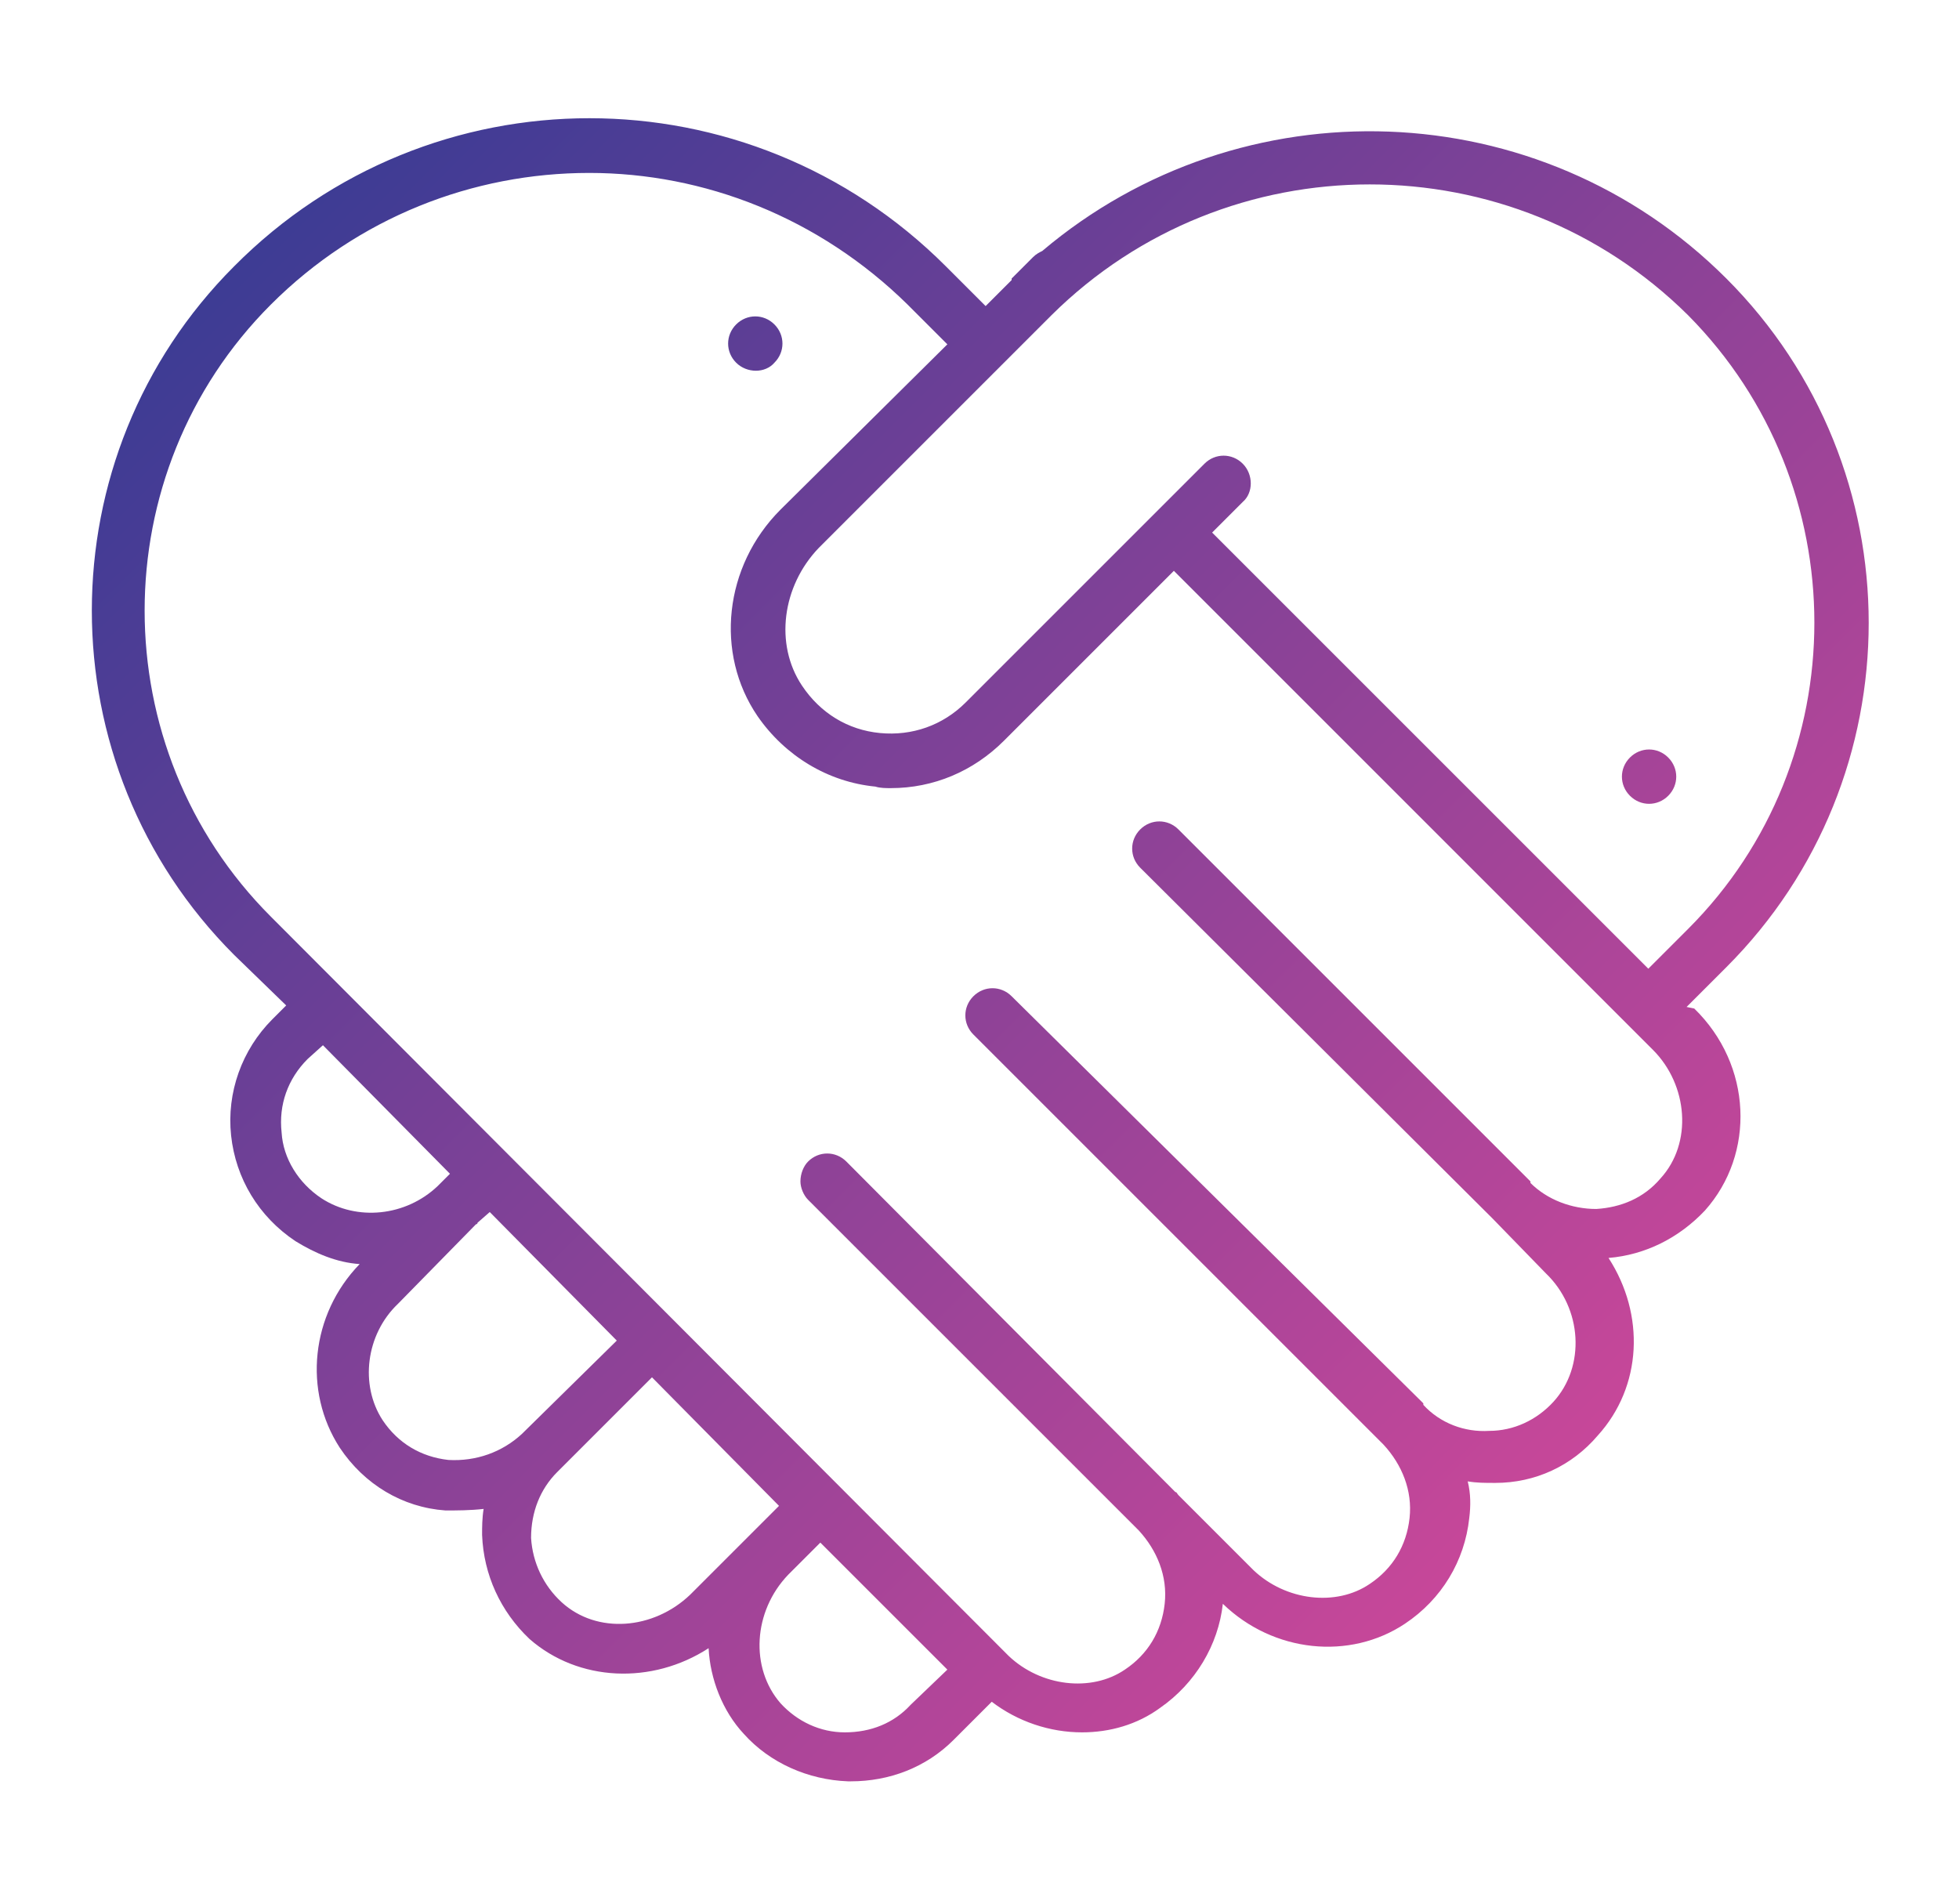
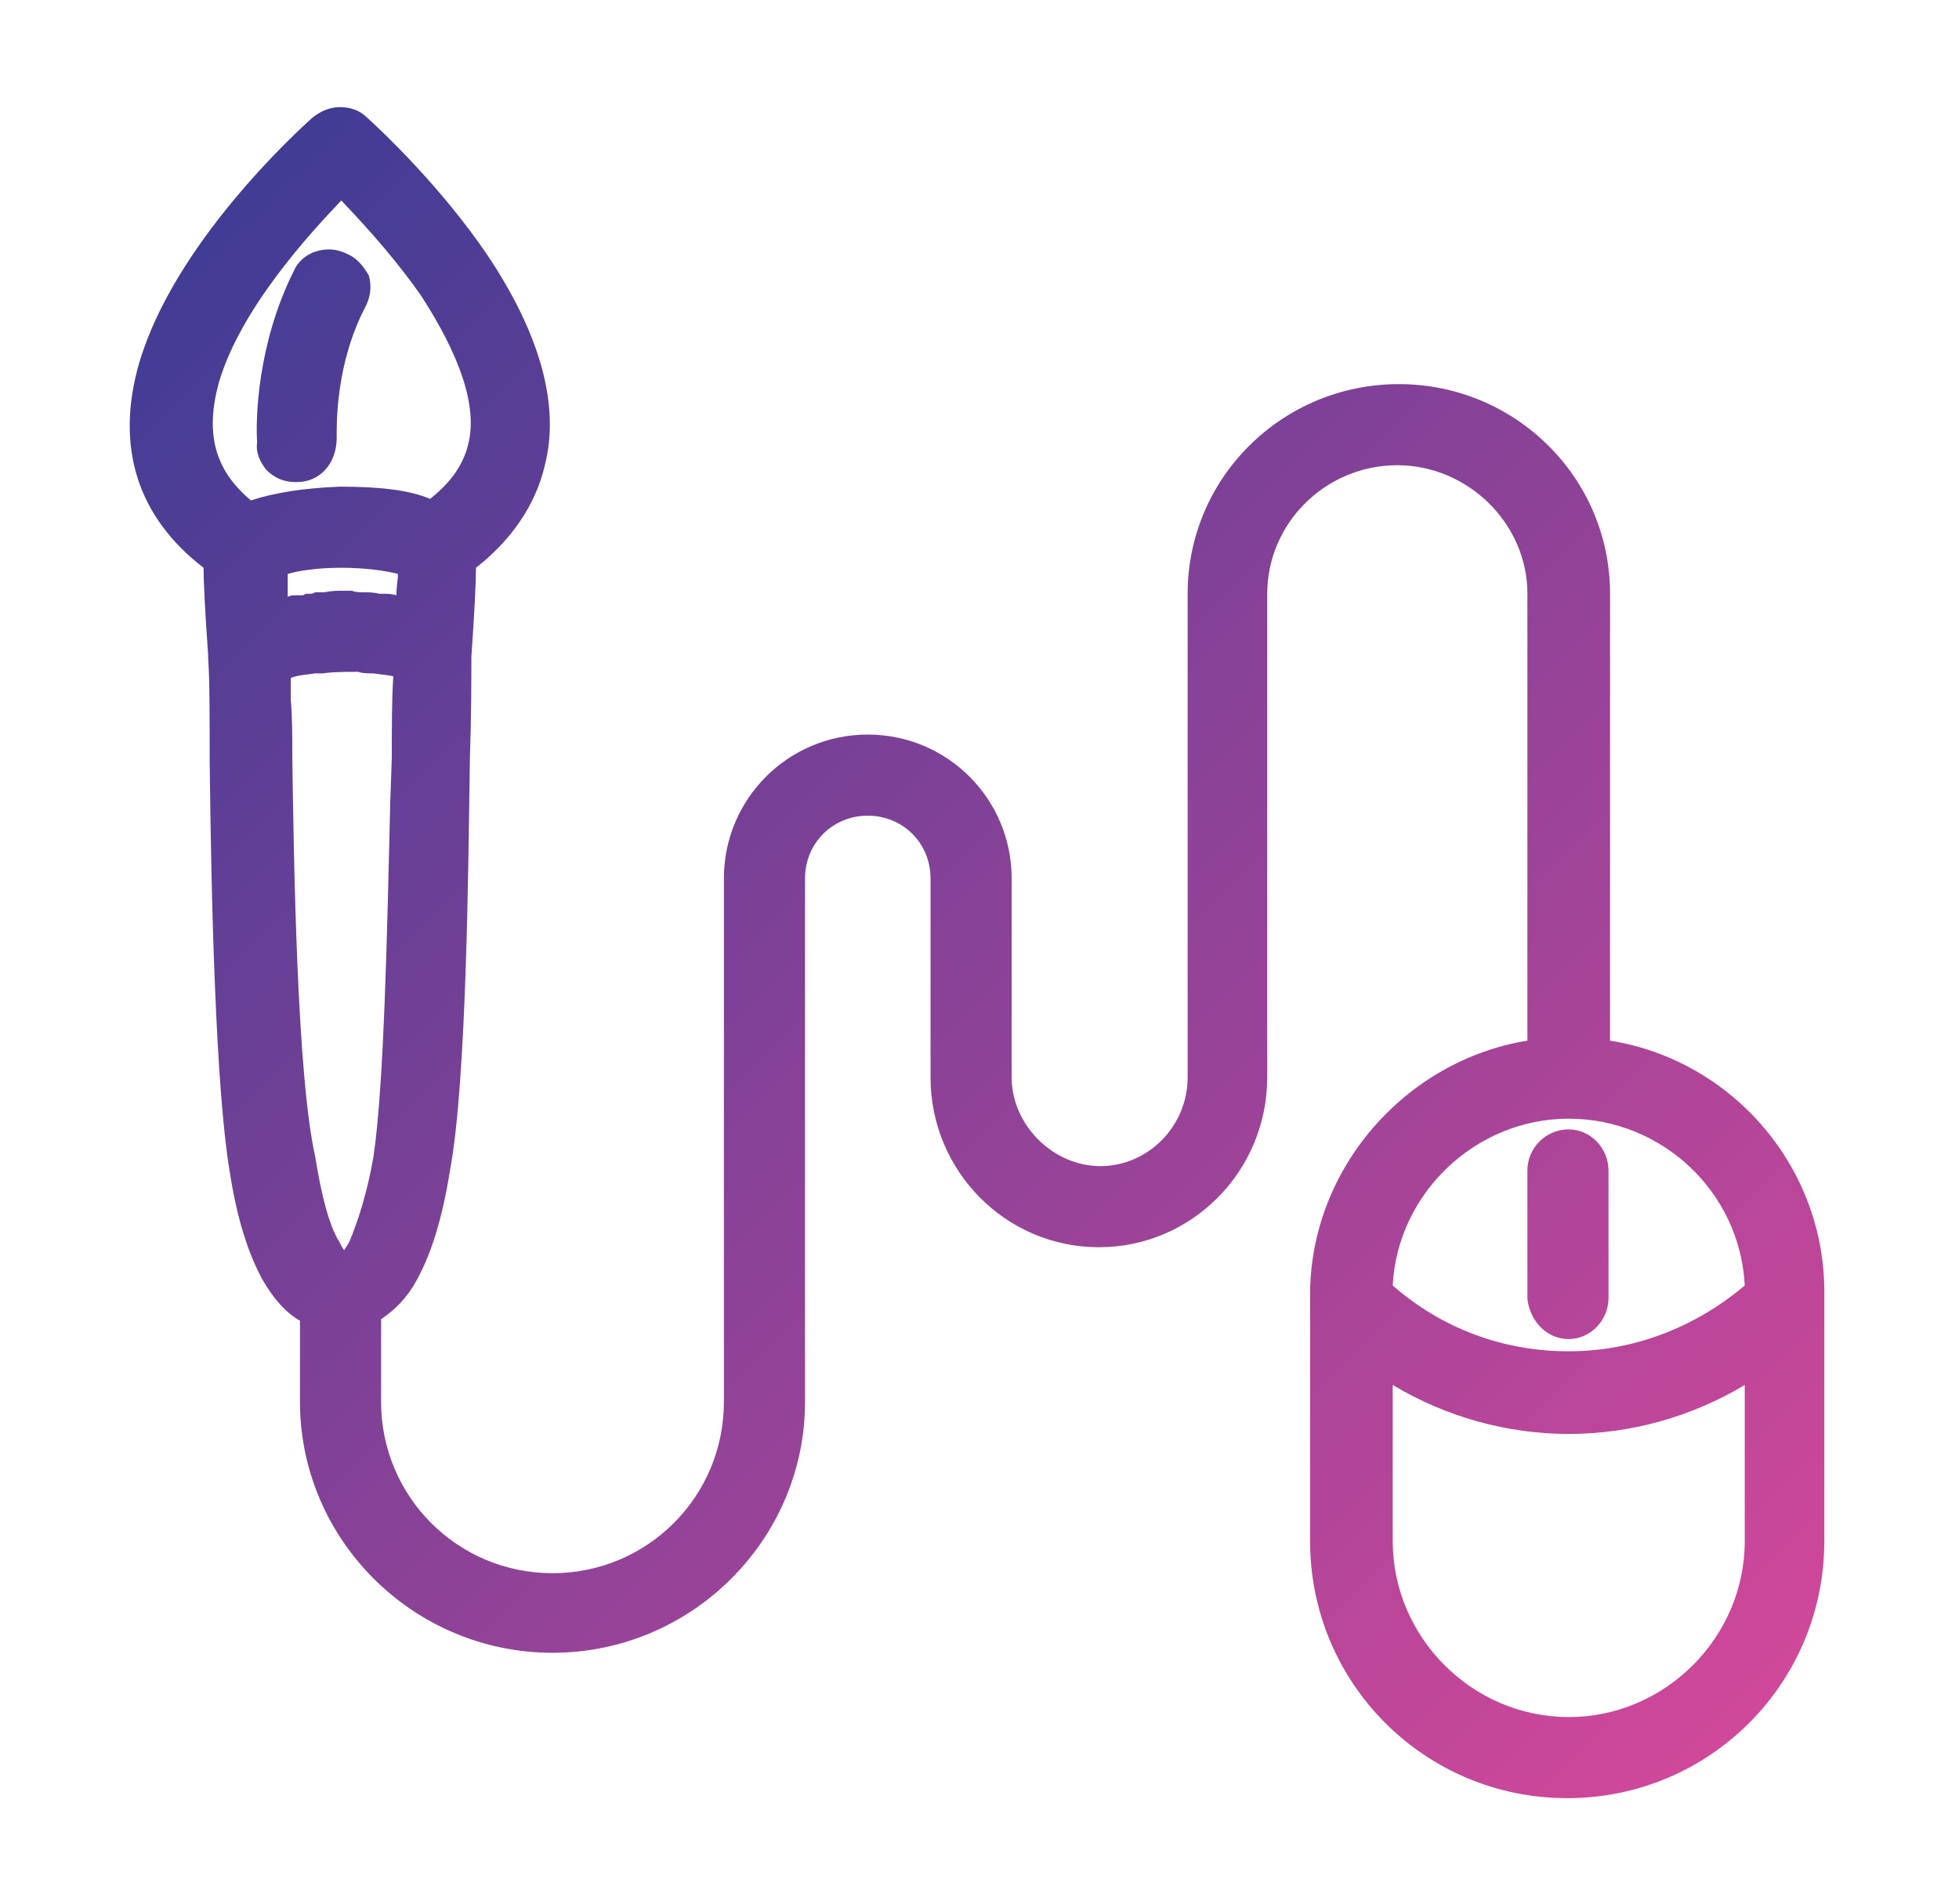
<svg xmlns="http://www.w3.org/2000/svg" version="1.1" id="Layer_1" x="0px" y="0px" viewBox="0 0 128 124.4" style="enable-background:new 0 0 128 124.4;" xml:space="preserve">
  <style type="text/css">
	.st0{fill:url(#SVGID_1_);}
- 	.st1{fill:url(#SVGID_00000041267131437152245530000011947055755682880672_);}
- 	.st2{fill:url(#SVGID_00000062193124171692223140000011510769709450235306_);}
+ 	.st1{fill:url(#SVGID_00000094608594547278555190000005762801898223256201_);}
+ 	.st2{fill:url(#SVGID_00000147936335475632657330000018071399591453236889_);}
</style>
  <g>
-     <g>
-       <linearGradient id="SVGID_1_" gradientUnits="userSpaceOnUse" x1="17.508" y1="6.683" x2="111.829" y2="101.004">
-         <stop offset="0" style="stop-color:#363B94" />
-         <stop offset="1" style="stop-color:#D3489A" />
-       </linearGradient>
-       <path class="st0" d="M110.2,65.8l2.6-2.6c12.4-12.4,12.4-32.6,0-45C100.6,6,81.1,5.4,68.1,16.4c-0.2,0.1-0.4,0.2-0.6,0.4l-1.4,1.4    c0,0,0,0,0,0.1L64.4,20l-2.6-2.6c-12.9-12.9-33.7-12.9-46.5,0h0c-12.4,12.4-12.4,32.6,0,45l3.4,3.3l-0.9,0.9c-2,2-3,4.8-2.7,7.6    c0.3,2.8,1.8,5.3,4.2,6.9c1.3,0.8,2.7,1.4,4.2,1.5c-3.2,3.3-3.7,8.3-1.3,12c1.6,2.4,4.1,3.9,6.9,4.1c0.8,0,1.6,0,2.5-0.1    c-0.1,0.6-0.1,1.2-0.1,1.7c0.1,2.6,1.2,5,3.1,6.8c3.2,2.8,8,3,11.7,0.6c0.1,2,0.9,4.1,2.3,5.6c1.7,1.9,4.2,3,6.8,3.1    c0.1,0,0.2,0,0.2,0c2.5,0,4.9-0.9,6.7-2.7l2.5-2.5c1.7,1.3,3.8,2,5.9,2c1.8,0,3.6-0.5,5.1-1.6c2.3-1.6,3.8-4.1,4.1-6.8    c3.3,3.2,8.3,3.7,11.9,1.3c2.4-1.6,3.9-4.1,4.2-6.9c0.1-0.8,0.1-1.6-0.1-2.4c0.6,0.1,1.1,0.1,1.8,0.1c2.6,0,5-1.1,6.7-3.1    c2.9-3.2,3.1-7.9,0.7-11.6c2.4-0.2,4.6-1.3,6.3-3.1c3.3-3.7,3.1-9.5-0.7-13.2L110.2,65.8z M110.3,20.6c11,11.1,11,29.1,0,40.1    l-2.6,2.6L79.2,34.8l2-2c0.7-0.6,0.7-1.8,0-2.5c-0.7-0.7-1.8-0.7-2.5,0L63.1,45.9c-1.5,1.5-3.5,2.2-5.6,2    c-2.1-0.2-3.9-1.3-5.1-3.1c-1.8-2.7-1.3-6.5,1.1-9l15.2-15.2C80.2,9.2,98.8,9.2,110.3,20.6z M21,78.3c-1.5-1-2.5-2.6-2.6-4.3    c-0.2-1.8,0.4-3.5,1.7-4.8l1-0.9l8.3,8.4l-0.8,0.8C26.5,79.5,23.3,79.8,21,78.3z M34.1,93.7c-1.3,1.2-3,1.8-4.8,1.7    c-1.8-0.2-3.3-1.1-4.3-2.6c-1.5-2.3-1.1-5.6,1-7.6l5.1-5.2c0,0,0.1,0,0.1-0.1l0.8-0.7l8.3,8.4L34.1,93.7z M48.9,100.4l-3.8,3.8    c-2.4,2.3-6.1,2.6-8.4,0.5c-1.2-1.1-1.9-2.6-2-4.2c0-1.7,0.6-3.2,1.7-4.3l6.2-6.2l8.3,8.4l-2,2C49,100.4,49,100.4,48.9,100.4z     M55.2,113.2c-1.6,0-3.1-0.7-4.2-1.9c-2-2.3-1.8-6,0.5-8.4l2.1-2.1l8.3,8.3l-2.4,2.3C58.4,112.6,56.9,113.2,55.2,113.2z M108.5,77    c-1.1,1.3-2.6,1.9-4.2,2c-1.6,0-3.2-0.6-4.3-1.7c0-0.1,0-0.1,0-0.1L77,54.2c-0.7-0.7-1.8-0.7-2.5,0c-0.7,0.7-0.7,1.8,0,2.5    l23,22.9l0,0l3.5,3.6c2.4,2.3,2.6,6.1,0.5,8.4c-1.1,1.2-2.6,1.9-4.2,1.9c-1.6,0.1-3.2-0.5-4.3-1.7c0-0.1,0-0.1,0-0.1l0,0    L66.1,65.1c-0.7-0.7-1.8-0.7-2.5,0c-0.7,0.7-0.7,1.8,0,2.5l26.8,26.8h0c1.2,1.3,1.9,3,1.7,4.8c-0.2,1.8-1.1,3.3-2.6,4.3    c-2.2,1.5-5.5,1.1-7.6-0.9L77,97.7c-0.1-0.1-0.1-0.2-0.2-0.2h0L55.3,75.9c-0.7-0.7-1.8-0.7-2.5,0c-0.3,0.3-0.5,0.8-0.5,1.3    c0,0.4,0.2,0.9,0.5,1.2L74.4,100h0l0,0c1.2,1.3,1.9,3,1.7,4.8c-0.2,1.8-1.1,3.3-2.6,4.3c-2.2,1.5-5.5,1.1-7.6-0.9L17.7,59.9    c-11-11-11-29,0-40h0c5.7-5.7,13.2-8.6,20.8-8.6c7.5,0,15,2.9,20.8,8.6l2.6,2.6L51,33.3c-3.7,3.7-4.3,9.4-1.5,13.5    c1.8,2.6,4.6,4.3,7.7,4.6c0.3,0.1,0.7,0.1,1,0.1c2.8,0,5.4-1.1,7.4-3.1l11.1-11.1L108,68.6C110.3,70.9,110.6,74.7,108.5,77z" />
-     </g>
-     <g>
-       <linearGradient id="SVGID_00000072259356409370820690000005884670671422180488_" gradientUnits="userSpaceOnUse" x1="25.542" y1="-1.351" x2="119.863" y2="92.97">
-         <stop offset="0" style="stop-color:#363B94" />
-         <stop offset="1" style="stop-color:#D3489A" />
-       </linearGradient>
-       <path style="fill:url(#SVGID_00000072259356409370820690000005884670671422180488_);" d="M50.6,23.7c0.7-0.7,0.7-1.8,0-2.5    c-0.7-0.7-1.8-0.7-2.5,0c-0.7,0.7-0.7,1.8,0,2.5C48.8,24.4,50,24.4,50.6,23.7z" />
-     </g>
-     <g>
-       <linearGradient id="SVGID_00000141415861254510216550000017256151996464094391_" gradientUnits="userSpaceOnUse" x1="40.584" y1="-16.393" x2="134.905" y2="77.928">
-         <stop offset="0" style="stop-color:#363B94" />
-         <stop offset="1" style="stop-color:#D3489A" />
-       </linearGradient>
-       <path style="fill:url(#SVGID_00000141415861254510216550000017256151996464094391_);" d="M109,52c0.7-0.7,0.7-1.8,0-2.5    c-0.7-0.7-1.8-0.7-2.5,0c-0.7,0.7-0.7,1.8,0,2.5C107.2,52.7,108.3,52.7,109,52z" />
-     </g>
+     <linearGradient id="SVGID_1_" gradientUnits="userSpaceOnUse" x1="4.345" y1="7.803" x2="113.614" y2="117.072">
+       <stop offset="0" style="stop-color:#363B94" />
+       <stop offset="1" style="stop-color:#D3489A" />
+     </linearGradient>
+     <path class="st0" d="M105.2,68V38.8c0-7.6-6.2-13.7-13.8-13.7s-13.8,6.1-13.8,13.7v31.6c0,3.2-2.6,5.8-5.7,5.8   c-3.1,0-5.8-2.7-5.8-5.8v-13c0-5.2-4.2-9.4-9.4-9.4c-5.2,0-9.4,4.2-9.4,9.4v34.2c0,6.2-5,11.2-11.2,11.2c-6.2,0-11.2-5-11.2-11.2   v-5.4c0.9-0.6,1.7-1.4,2.3-2.5c1-1.8,1.7-4.1,2.2-7.2c1.1-5.9,1.2-20.1,1.3-26.8c0.1-3,0.1-5.5,0.1-6.8c0.2-2.8,0.3-4.9,0.3-5.8   c2.3-1.8,3.9-4.1,4.5-6.7c1-3.9-0.3-8.6-3.8-13.8c-3-4.4-6.8-8-7.8-8.9c-0.5-0.5-1.1-0.7-1.8-0.7c-0.7,0-1.3,0.3-1.8,0.7   c-1,0.9-9,8.2-11.3,16c-1.6,5.5-0.1,10.1,4.2,13.4c0,0.9,0.1,2.9,0.3,5.7l0,0.2c0.1,1.4,0.1,3.7,0.1,6.7c0.1,9.3,0.4,21.4,1.3,26.8   c0.5,3.3,1.3,5.6,2.2,7.2c0.7,1.2,1.5,2.1,2.4,2.6v5.3c0,9,7.4,16.4,16.5,16.4s16.5-7.4,16.5-16.4V57.4c0-2.3,1.8-4.1,4.1-4.1   c2.3,0,4.1,1.8,4.1,4.1v13c0,6.1,4.9,11.1,11,11.1s11-5,11-11.1V38.8c0-4.6,3.8-8.4,8.5-8.4c4.6,0,8.5,3.8,8.5,8.4V68   c-8,1.3-14.2,8.4-14.2,16.6v16.1c0,9.3,7.5,16.8,16.8,16.8s16.8-7.5,16.8-16.8V84.6C119.3,76.4,113.3,69.3,105.2,68z M102.5,112.2   c-6.3,0-11.5-5.2-11.5-11.5V90.5c3.5,2.1,7.5,3.2,11.5,3.2s8-1.1,11.5-3.2v10.2C114,107,108.8,112.2,102.5,112.2z M102.5,88.3   c-4.3,0-8.3-1.5-11.5-4.3c0.3-6,5.4-10.9,11.5-10.9S113.7,77.9,114,84C110.8,86.7,106.8,88.3,102.5,88.3z M16.4,32.7   c-2.4-2-3-4.4-2.1-7.7c1.4-4.8,5.9-9.7,8-11.9c2.1,2.2,3.8,4.2,5.2,6.2c2.6,4,3.7,7.3,3.1,9.7c-0.3,1.3-1.1,2.5-2.5,3.6   c-1.4-0.6-3.4-0.8-5.9-0.8C19.8,31.9,17.9,32.2,16.4,32.7z M22.3,37.1c1.6,0,2.9,0.2,3.7,0.4c0,0.4-0.1,0.8-0.1,1.4   c-0.3-0.1-0.6-0.1-0.9-0.1h-0.2c-0.4-0.1-0.8-0.1-1.1-0.1c-0.2,0-0.5,0-0.7-0.1c-0.2,0-0.4,0-0.6,0c-0.3,0-0.7,0-1.2,0.1h-0.4   l-0.2,0l-0.2,0.1c0,0-0.1,0-0.1,0s-0.3,0-0.3,0l-0.2,0.1c-0.1,0-0.2,0-0.5,0c-0.2,0-0.3,0-0.5,0.1c0-0.2,0-0.4,0-0.6   c0-0.4,0-0.7,0-0.9C19.5,37.3,20.7,37.1,22.3,37.1z M20.6,44h0.4l0.1,0c0.7-0.1,1.5-0.1,2.3-0.1c0.3,0.1,0.6,0.1,0.9,0.1   c0,0,0.1,0,0.1,0c0.6,0.1,1,0.1,1.3,0.2c-0.1,1.4-0.1,3.2-0.1,5.3l-0.1,2.9c-0.2,8.3-0.4,18.5-1.1,23.2c-0.4,2.3-1,4.2-1.6,5.6   c-0.1,0.2-0.3,0.4-0.3,0.5c-0.1-0.1-0.2-0.3-0.3-0.5c-0.7-1.1-1.2-3.1-1.6-5.6c-1.2-5.3-1.4-19.3-1.5-26c0-1.4,0-2.7-0.1-3.9   c0-0.5,0-1,0-1.4C19.5,44.1,20,44.1,20.6,44z" />
+     <linearGradient id="SVGID_00000094609203507250974600000005427187059285504412_" gradientUnits="userSpaceOnUse" x1="16.989" y1="-4.841" x2="126.258" y2="104.427">
+       <stop offset="0" style="stop-color:#363B94" />
+       <stop offset="1" style="stop-color:#D3489A" />
+     </linearGradient>
+     <path style="fill:url(#SVGID_00000094609203507250974600000005427187059285504412_);" d="M102.5,73.8c-1.5,0-2.7,1.2-2.7,2.7v8.3   l0,0.1c0.2,1.5,1.3,2.6,2.7,2.6c1.4,0,2.6-1.2,2.6-2.7v-8.3C105.1,75,103.9,73.8,102.5,73.8z" />
+     <linearGradient id="SVGID_00000133504010114337181850000006452392532172772783_" gradientUnits="userSpaceOnUse" x1="4.303" y1="7.845" x2="113.571" y2="117.114">
+       <stop offset="0" style="stop-color:#363B94" />
+       <stop offset="1" style="stop-color:#D3489A" />
+     </linearGradient>
+     <path style="fill:url(#SVGID_00000133504010114337181850000006452392532172772783_);" d="M22.7,16.6c-0.4-0.2-0.8-0.3-1.2-0.3   c-1,0-1.9,0.5-2.3,1.4c-2.4,4.8-2.5,9.7-2.4,11.2c-0.1,0.7,0.2,1.3,0.6,1.8c0.5,0.5,1.1,0.8,1.9,0.8h0.1c1.5,0,2.6-1.2,2.6-2.9   c0-0.8-0.1-4.8,1.9-8.6c0.3-0.6,0.4-1.3,0.2-2C23.8,17.5,23.4,16.9,22.7,16.6z" />
  </g>
</svg>
